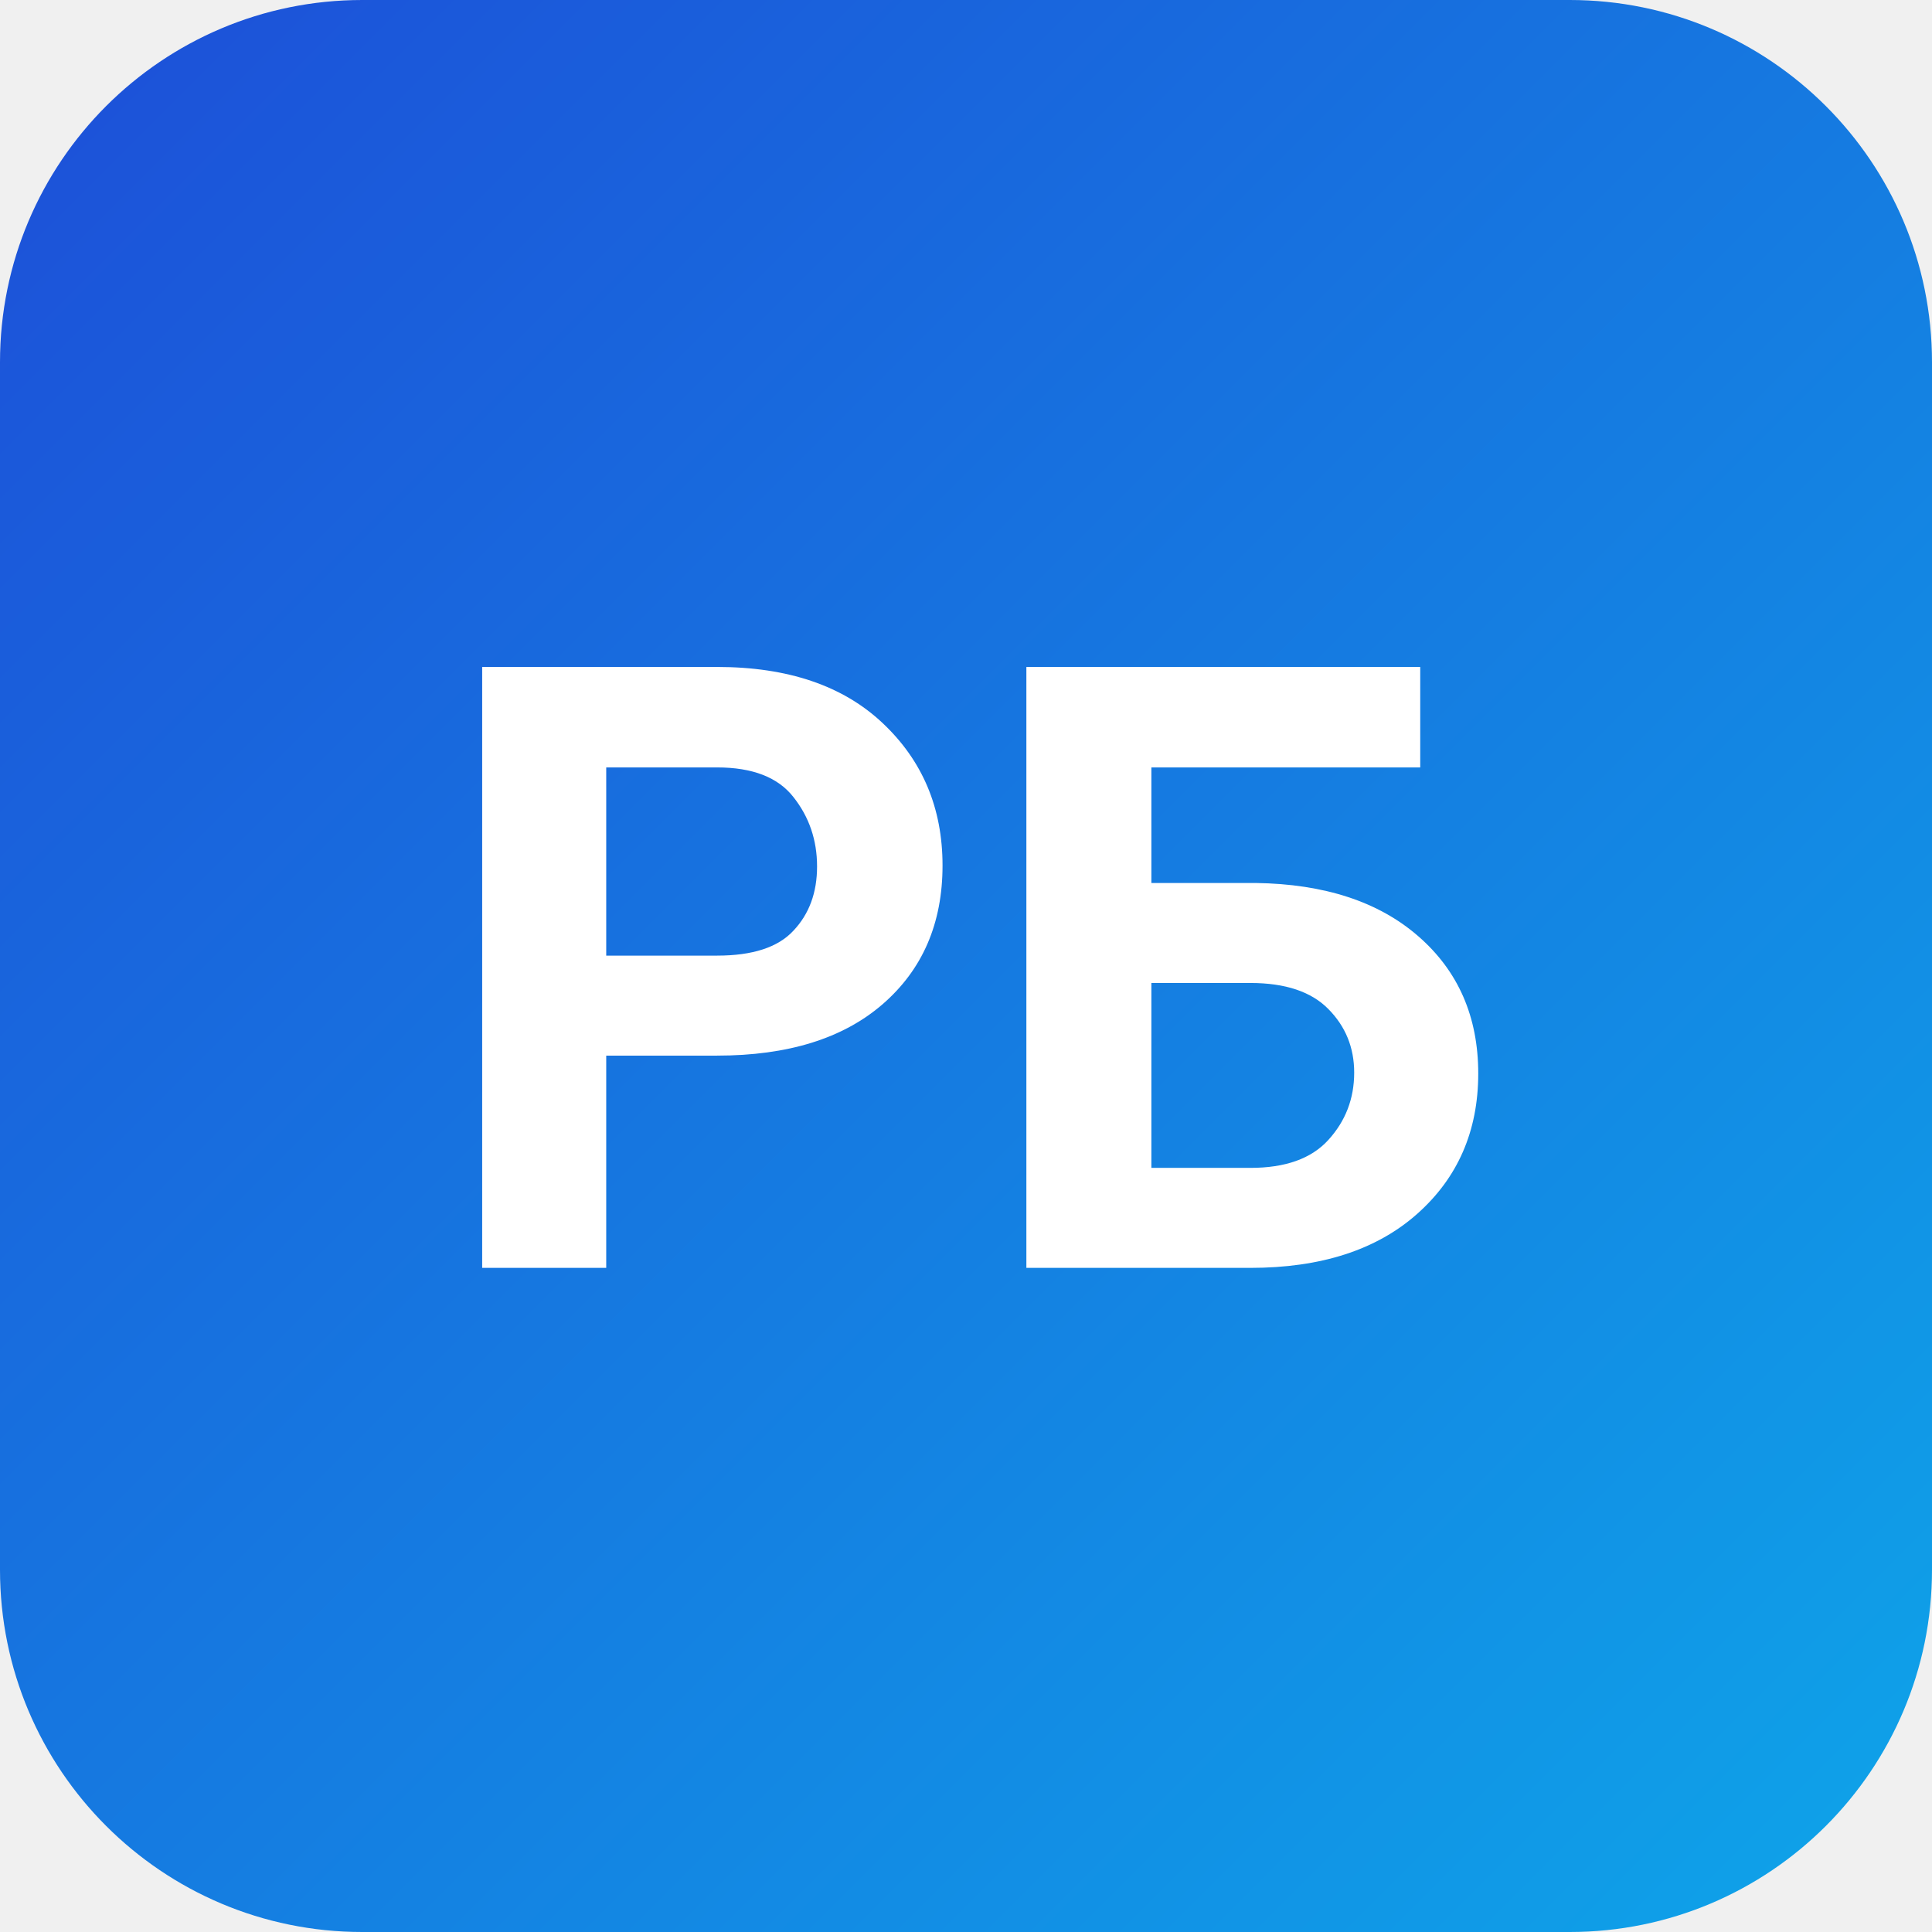
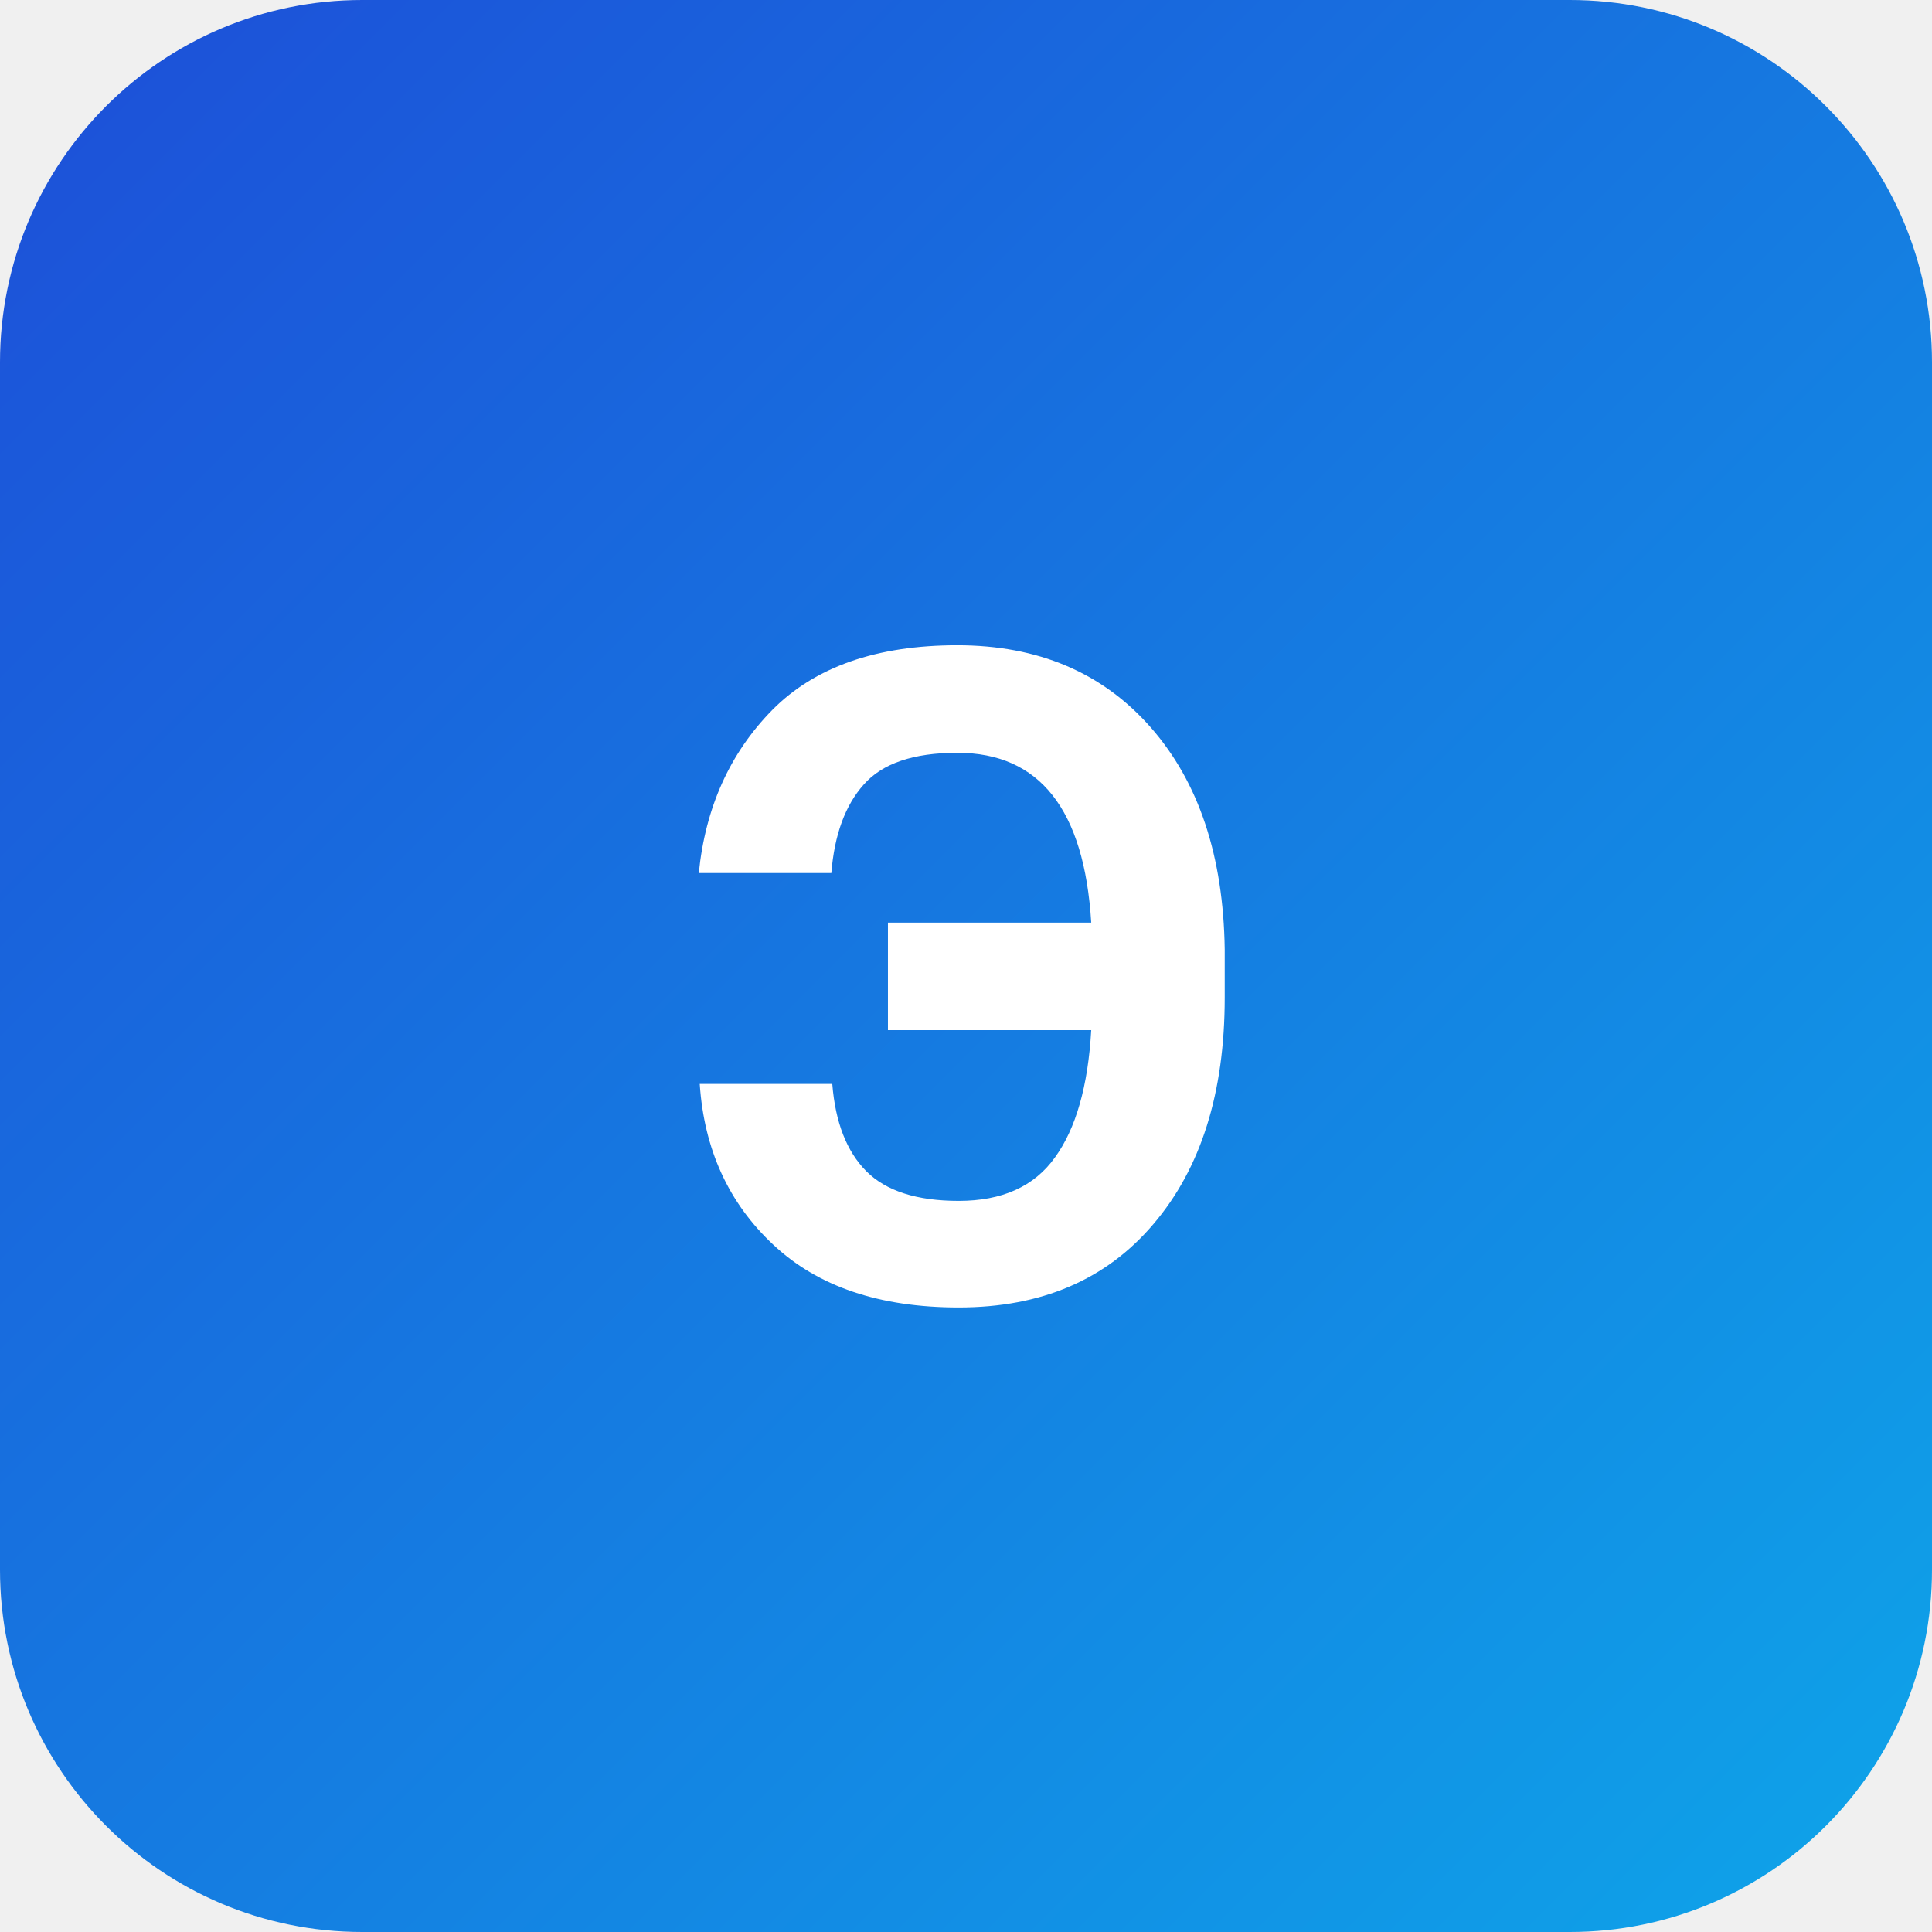
<svg xmlns="http://www.w3.org/2000/svg" viewBox="0 0 64 64">
  <defs>
    <linearGradient id="g" x1="0" y1="0" x2="1" y2="1">
      <stop offset="0%" stop-color="#1d4ed8" />
      <stop offset="100%" stop-color="#0ea5e9" />
    </linearGradient>
  </defs>
  <rect width="64" height="64" rx="12" fill="url(#g)" />
-   <text x="32" y="42" font-family="-apple-system, Segoe UI, Roboto, Arial" font-size="28" font-weight="700" text-anchor="middle" fill="#fff">РБ</text>
+   <text x="32" y="43" font-family="-apple-system, Segoe UI, Roboto, Arial" font-size="30" font-weight="700" text-anchor="middle" fill="#fff">Э</text>
</svg>
